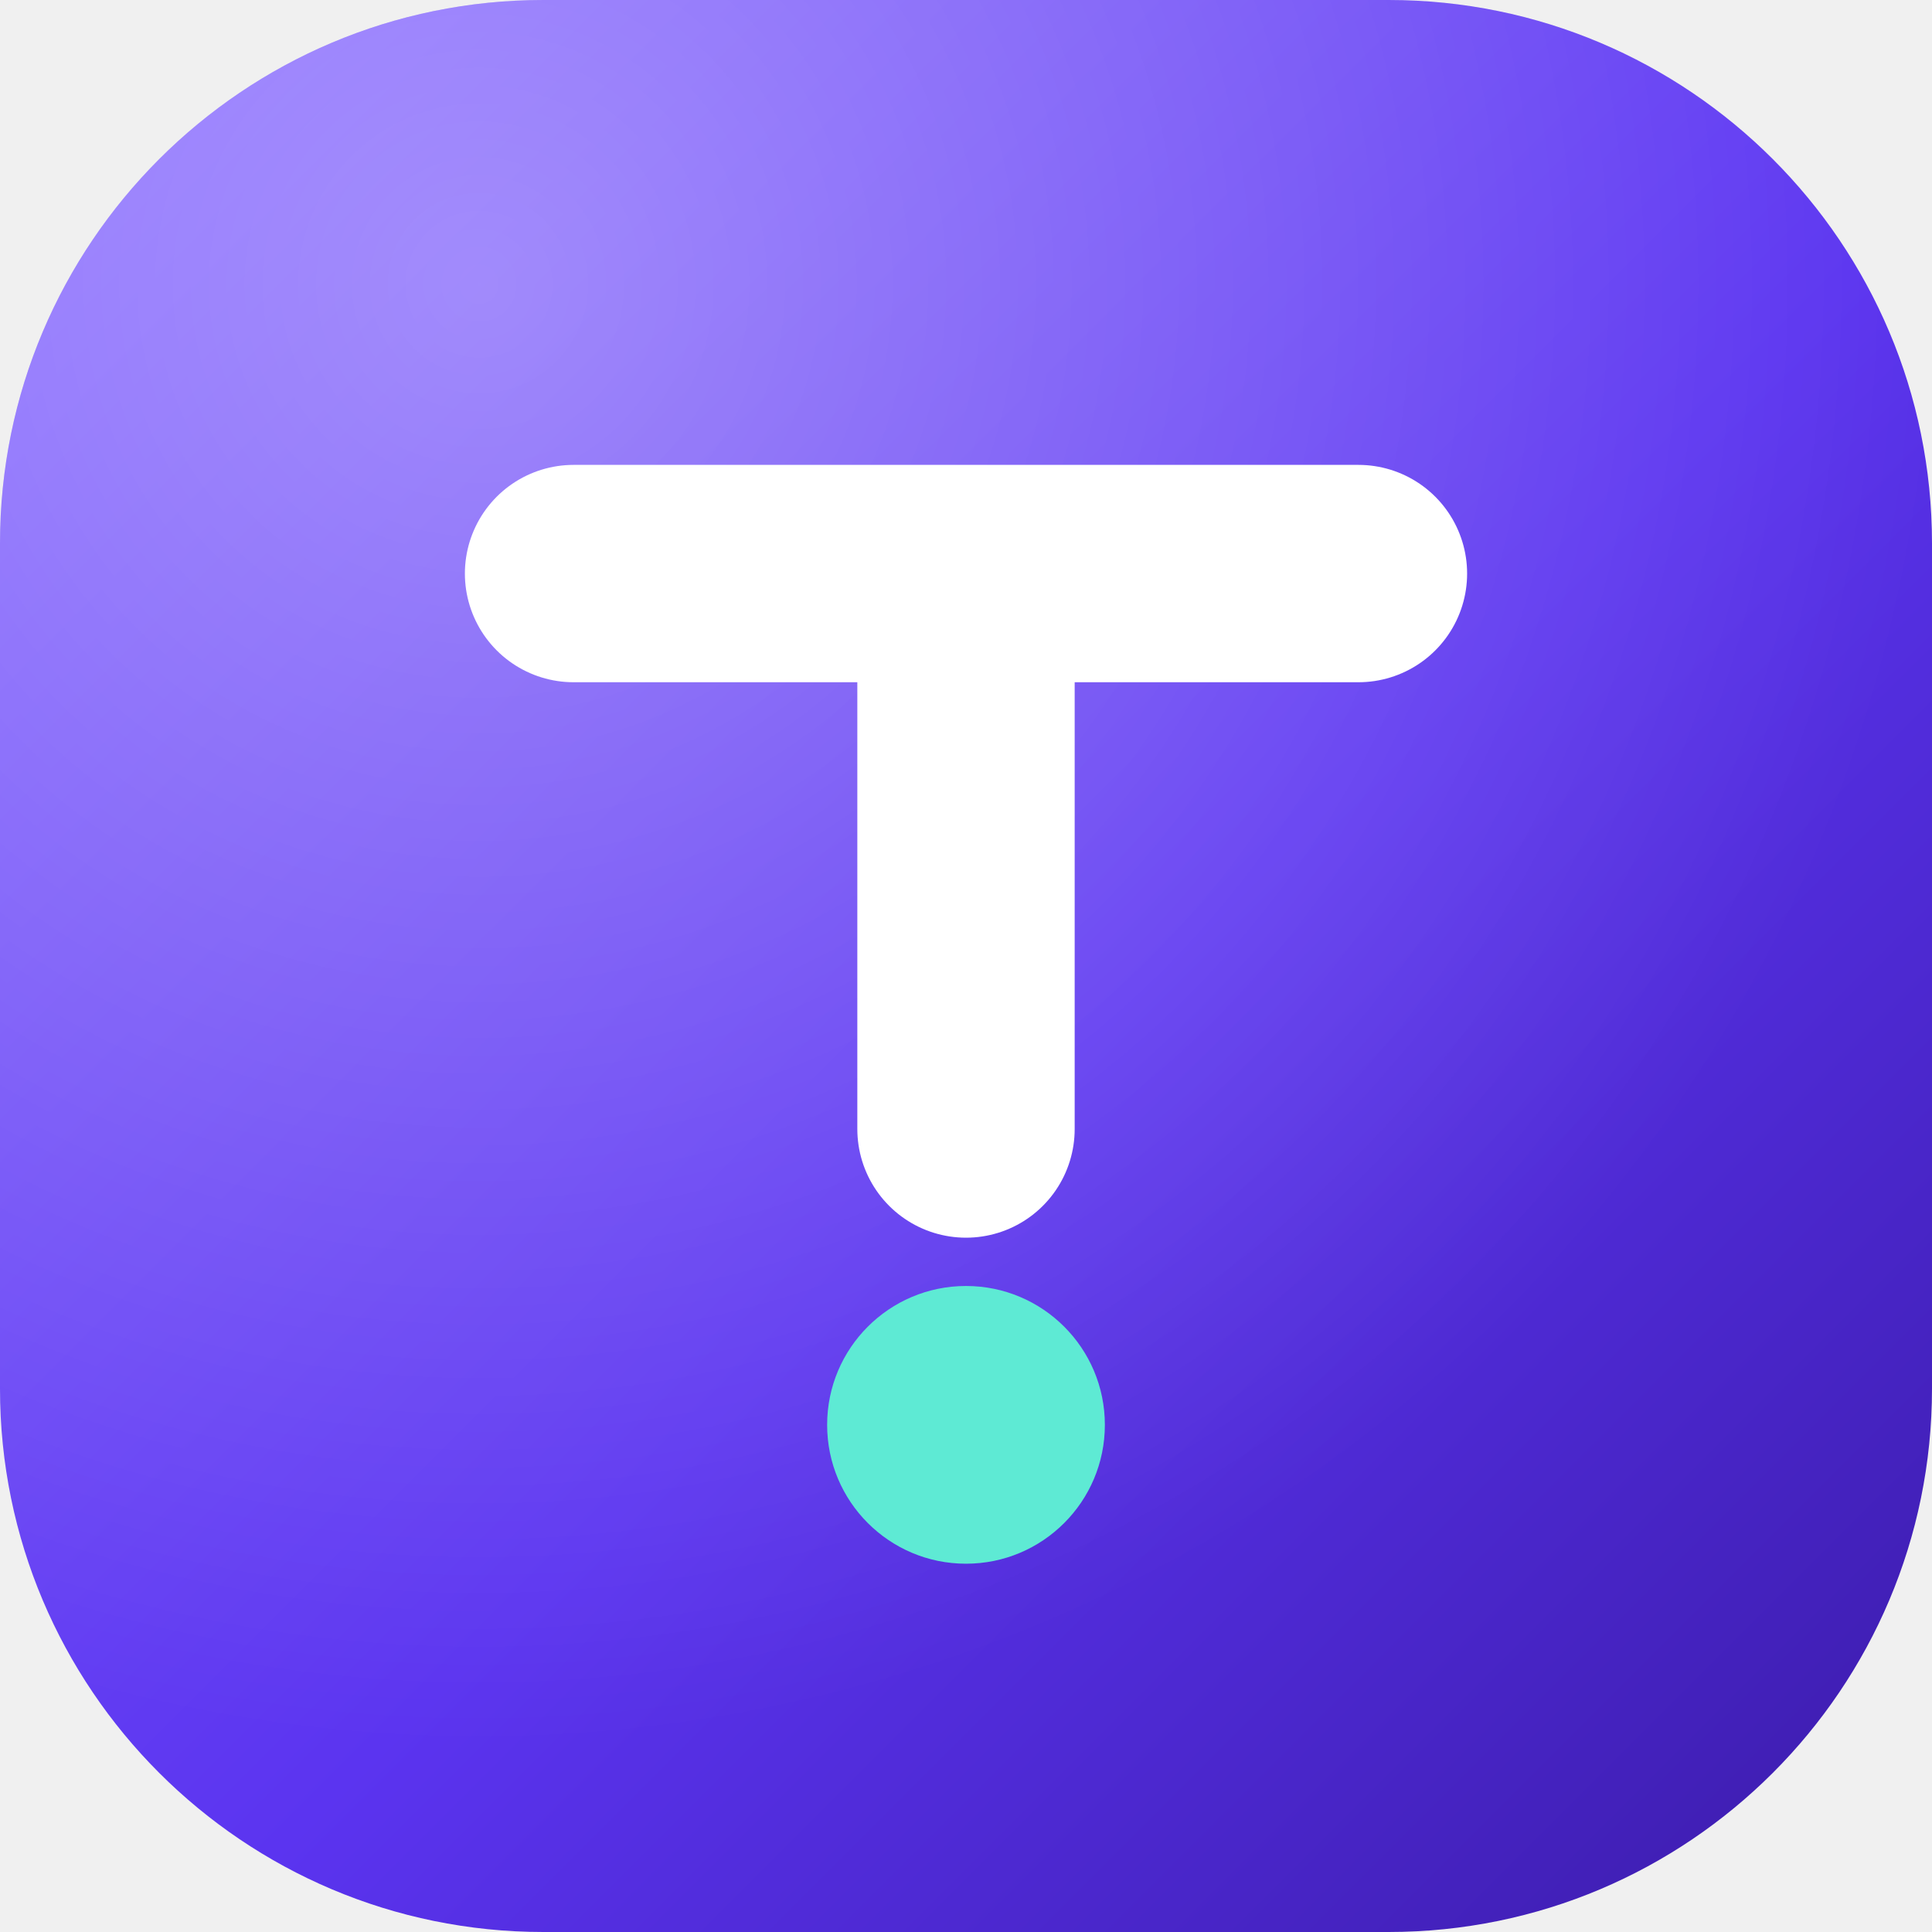
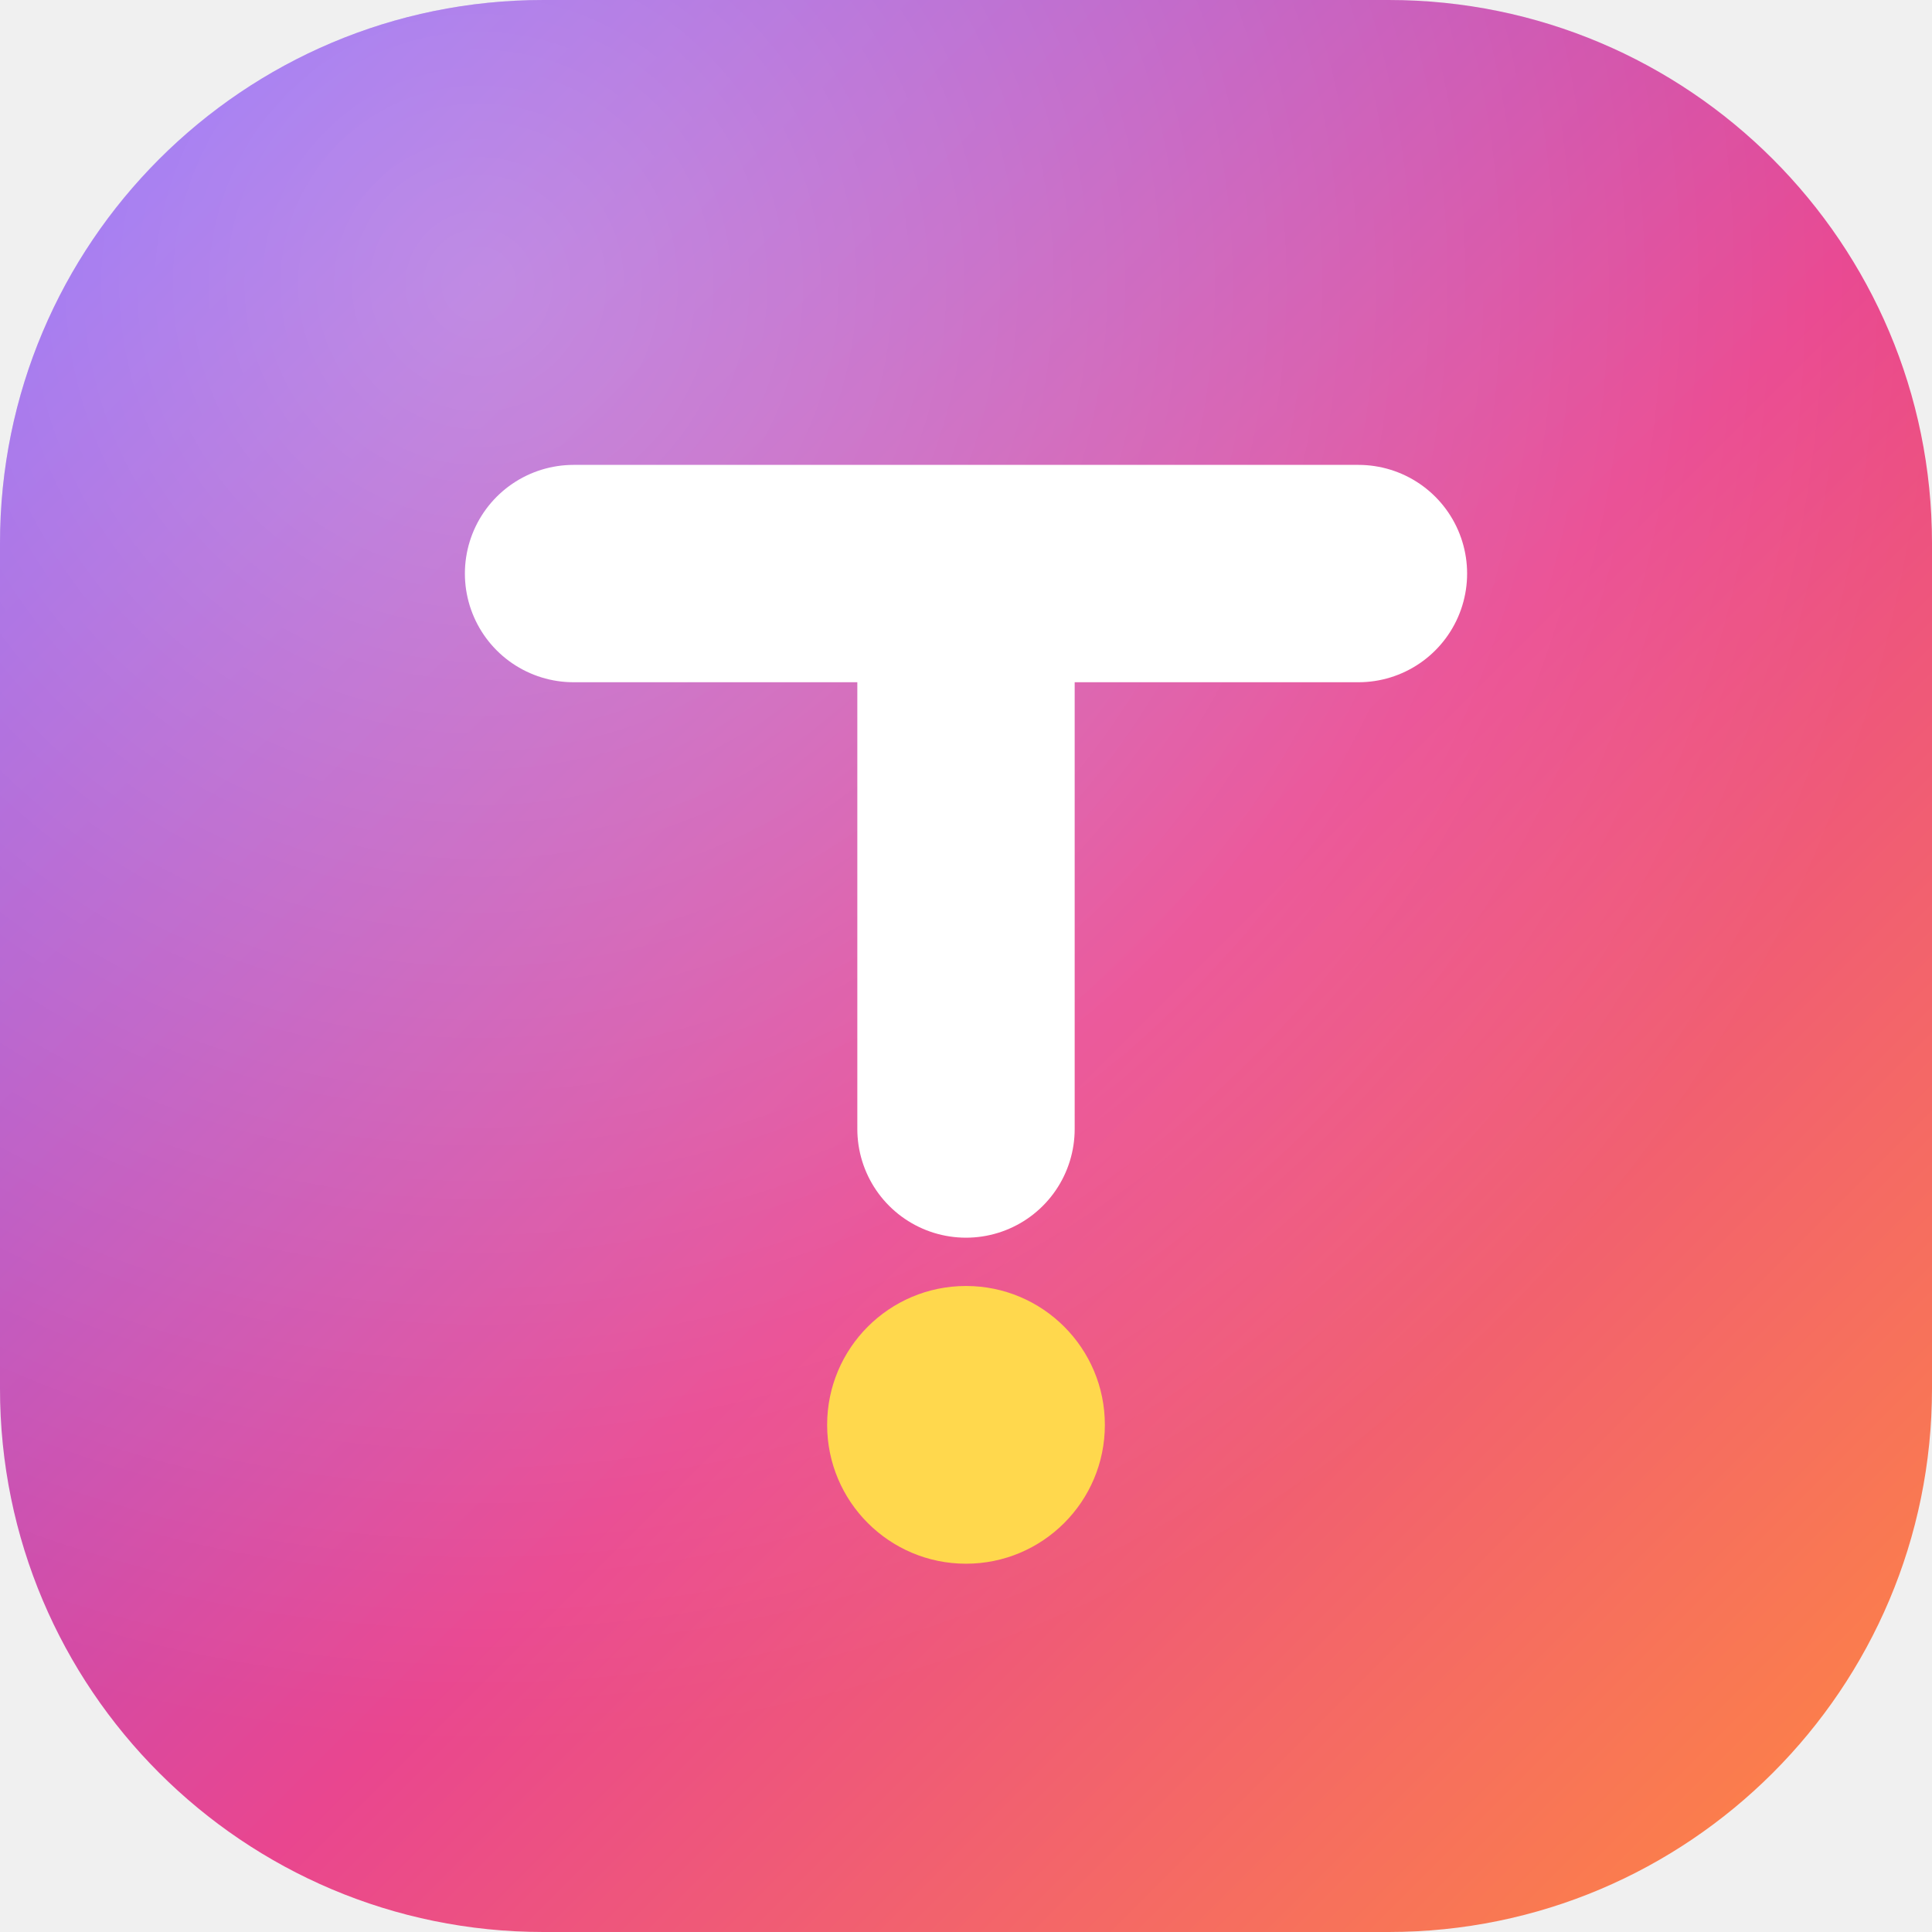
<svg xmlns="http://www.w3.org/2000/svg" viewBox="0 0 32 32">
  <defs>
    <linearGradient id="bg" x1="0" y1="0" x2="1" y2="1">
-       <stop offset="0" stop-color="#8466ff" />
-       <stop offset="0.55" stop-color="#5b34f0" />
-       <stop offset="1" stop-color="#3a1aa8" />
+       <stop offset="0" stop-color="#7b5cff" />
+       <stop offset="0.55" stop-color="#e9468f" />
+       <stop offset="1" stop-color="#ff8a3d" />
    </linearGradient>
    <radialGradient id="shine" cx="0.25" cy="0.15" r="0.75">
      <stop offset="0" stop-color="#fff" stop-opacity="0.32" />
      <stop offset="1" stop-color="#fff" stop-opacity="0" />
    </radialGradient>
  </defs>
  <rect width="32" height="32" rx="9" fill="url(#bg)" />
  <rect width="32" height="32" rx="9" fill="url(#shine)" />
  <path d="M9.5 9.5h13M16 9.5v9.2" stroke="#fff" stroke-width="3.6" stroke-linecap="round" />
-   <circle cx="16" cy="23.6" r="2.3" fill="#5eead4" />
+   <circle cx="16" cy="23.6" r="2.3" fill="#ffd84d" />
</svg>
